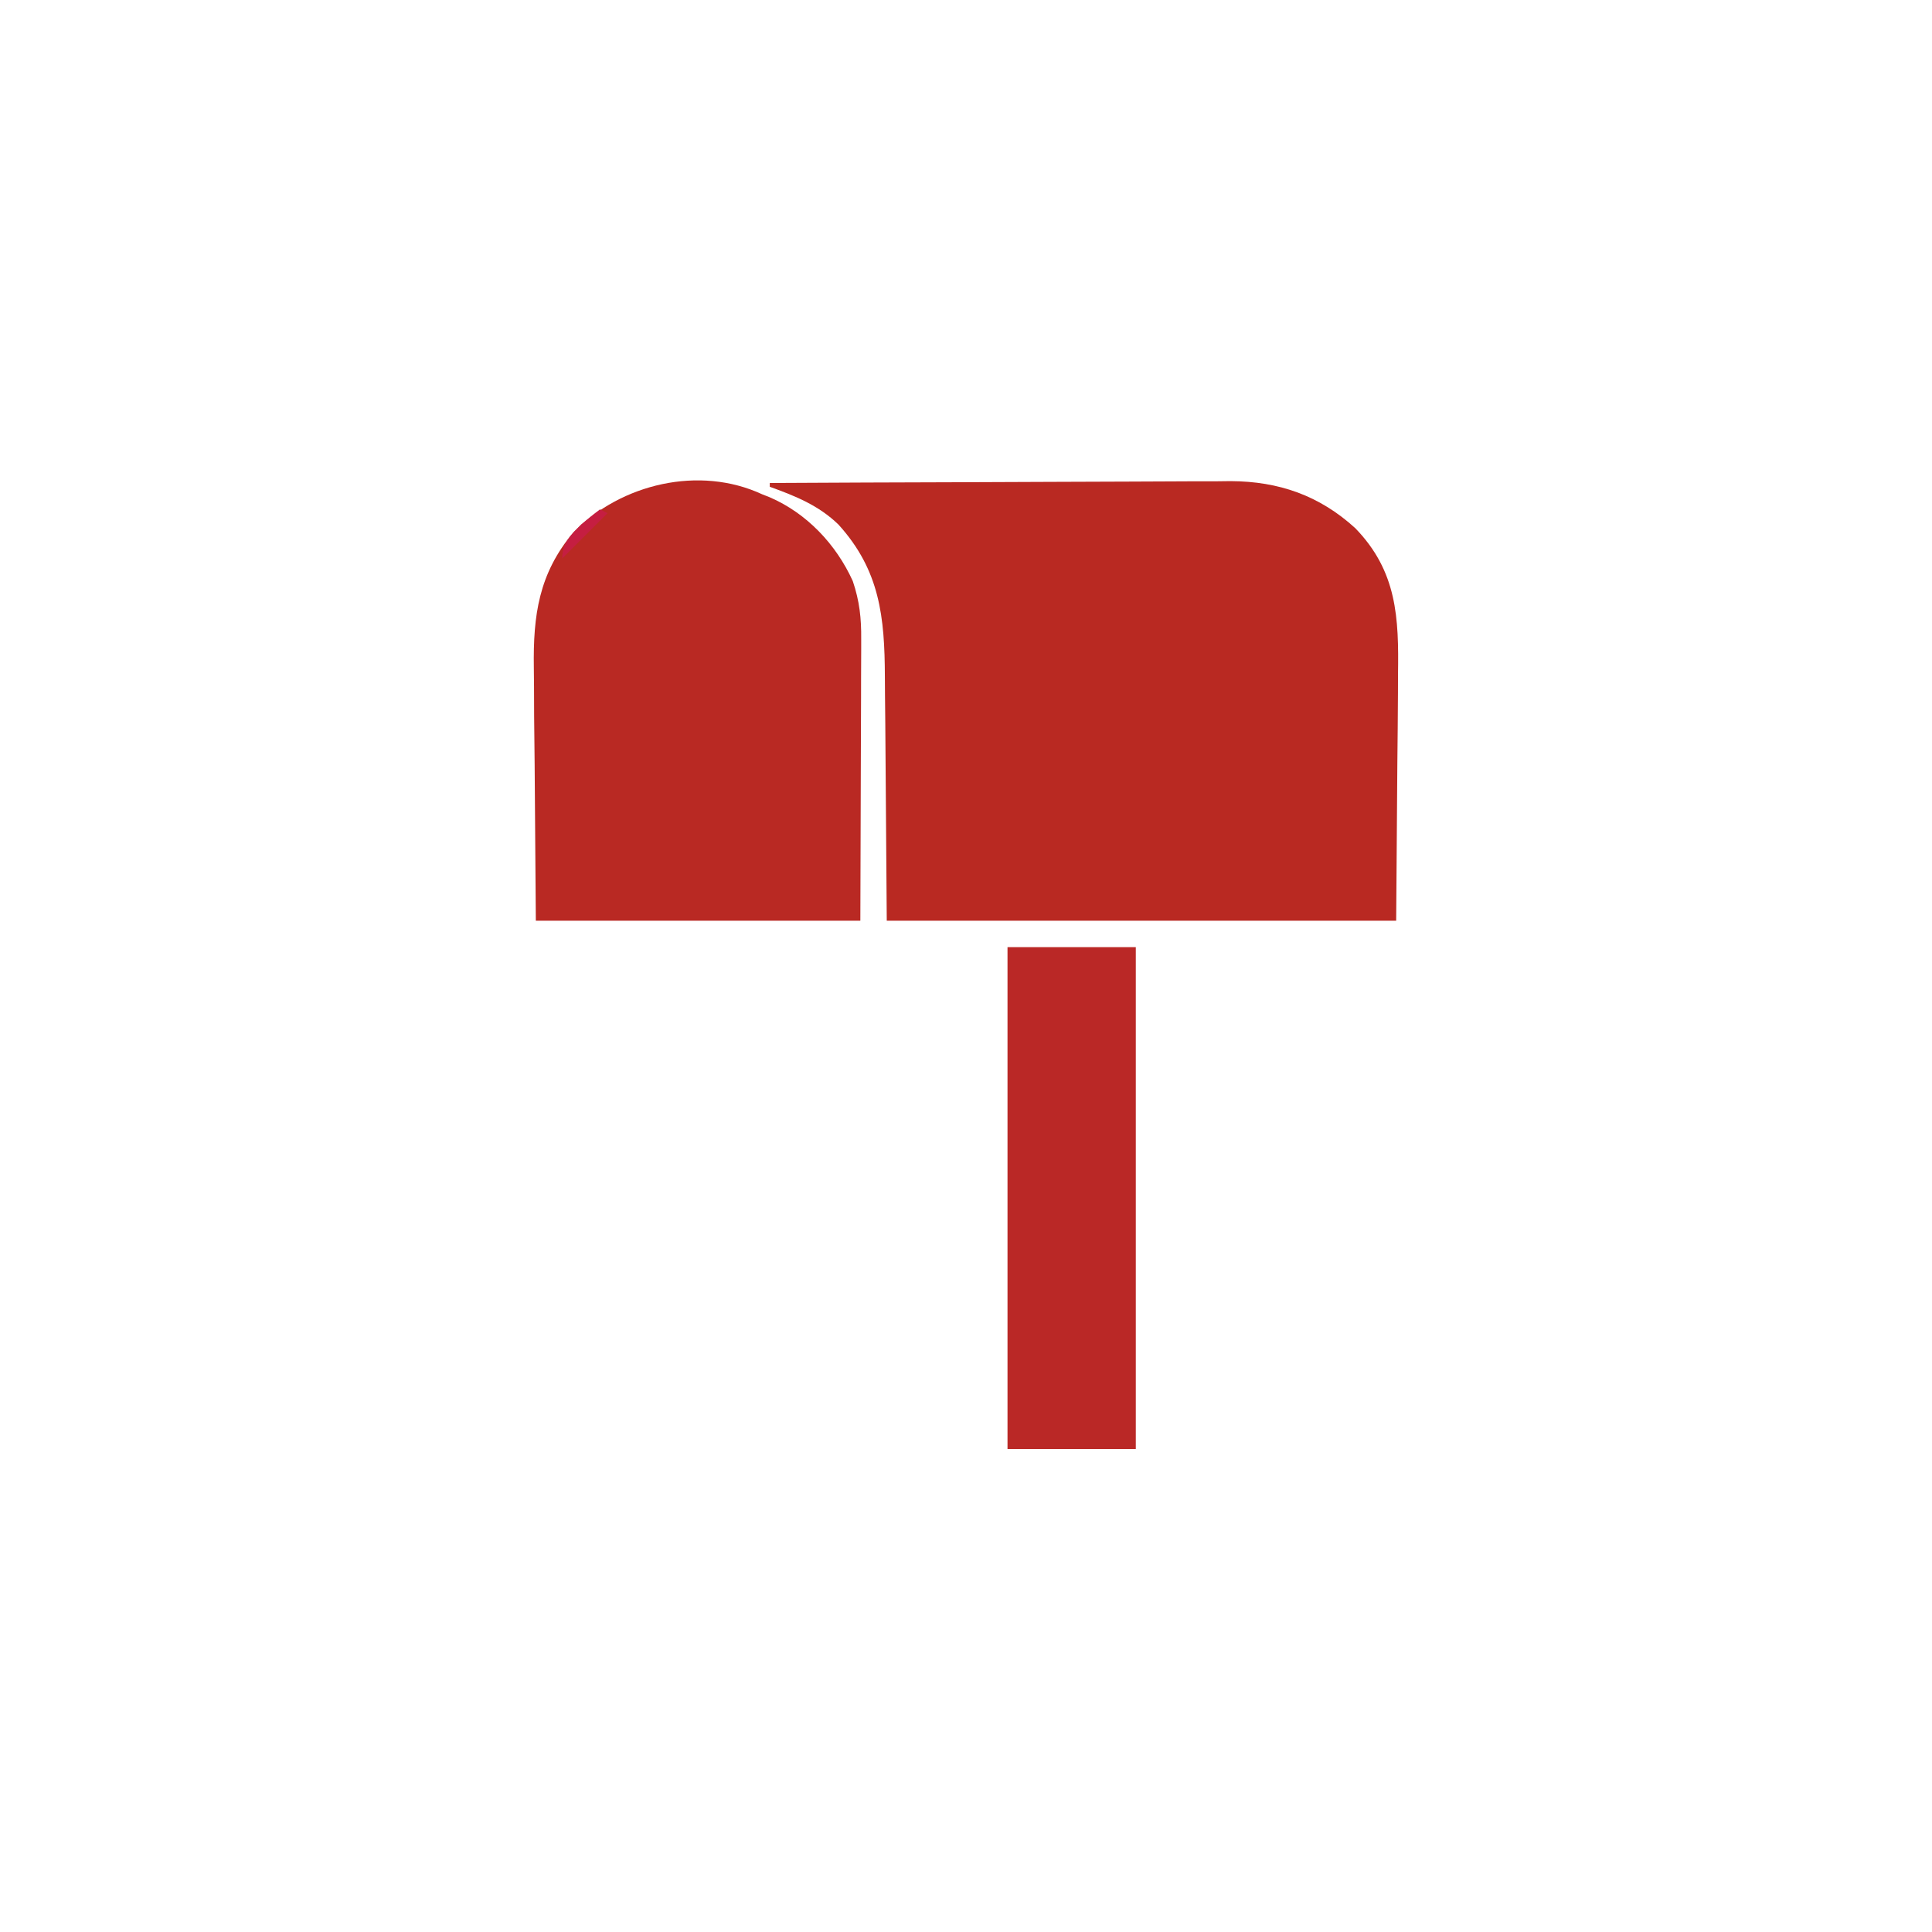
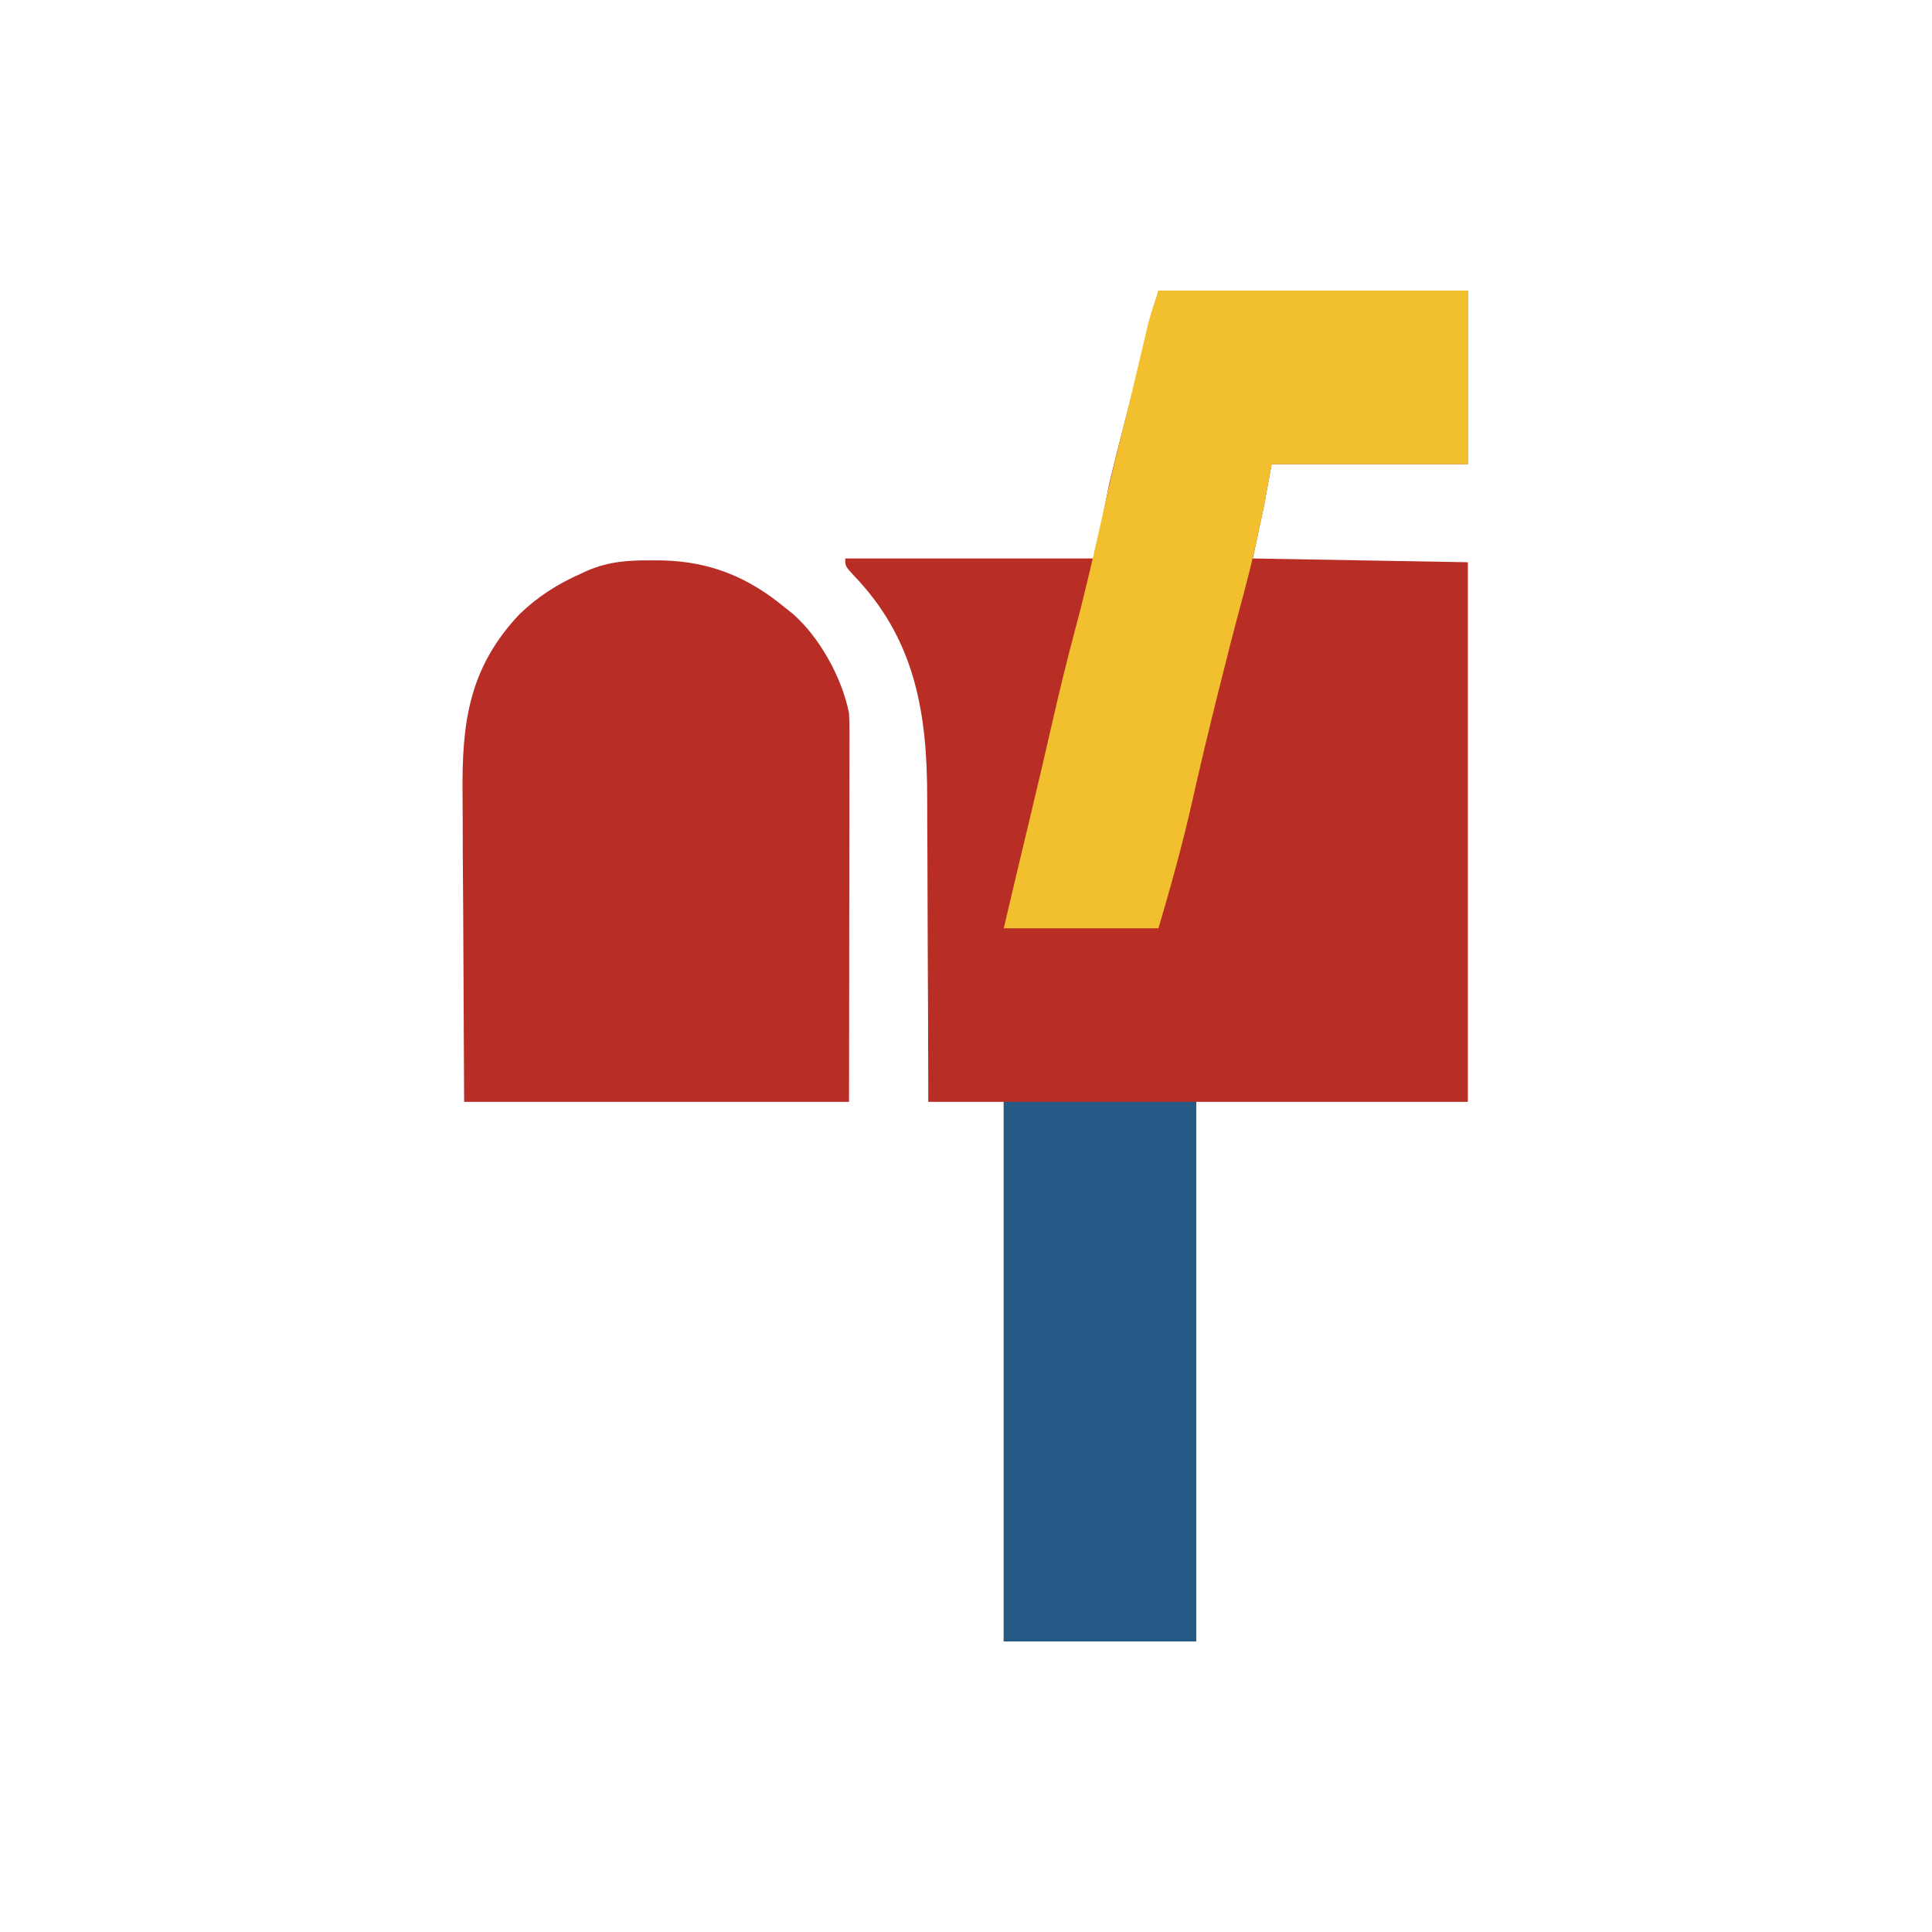
<svg xmlns="http://www.w3.org/2000/svg" version="1.1" width="512" height="512">
-   <path d="M0 0 C17.003 -0.094 34.007 -0.164 51.01 -0.207 C58.906 -0.228 66.802 -0.256 74.698 -0.302 C81.585 -0.342 88.472 -0.367 95.359 -0.376 C99.001 -0.382 102.643 -0.394 106.285 -0.423 C110.364 -0.455 114.442 -0.456 118.521 -0.454 C119.712 -0.468 120.903 -0.483 122.13 -0.498 C134.922 -0.435 145.672 3.322 155.156 11.965 C166.27 23.431 166.711 35.715 166.488 50.766 C166.481 52.441 166.476 54.117 166.473 55.792 C166.447 61.945 166.377 68.098 166.312 74.25 C166.261 81.139 166.261 81.139 166 116 C121.45 116 76.9 116 31 116 C30.688 76.25 30.688 76.25 30.612 63.767 C30.562 58.679 30.562 58.679 30.535 56.287 C30.519 54.64 30.509 52.993 30.503 51.346 C30.441 35.542 29.207 23.16 18.188 11 C12.927 5.915 6.81 3.463 0 1 C0 0.67 0 0.34 0 0 Z " fill="#B92922" transform="translate(204,128)" />
-   <path d="M0 0 C0.324 0.128 0.324 0.128 1.965 0.773 C11.834 5.034 19.602 13.284 24 23 C25.796 28.32 26.28 32.879 26.227 38.414 C26.227 39.237 26.228 40.061 26.228 40.909 C26.226 43.553 26.211 46.196 26.195 48.84 C26.192 50.481 26.19 52.122 26.189 53.763 C26.179 59.821 26.151 65.879 26.125 71.938 C26.084 85.488 26.043 99.039 26 113 C-2.38 113 -30.76 113 -60 113 C-60.103 99.387 -60.206 85.775 -60.312 71.75 C-60.335 69.612 -60.335 69.612 -60.45 58.792 C-60.473 53.514 -60.473 53.514 -60.477 51.033 C-60.485 49.323 -60.502 47.613 -60.528 45.904 C-60.724 32.096 -59.251 21.017 -49.996 10.031 C-37.388 -2.799 -16.655 -7.739 0 0 Z " fill="#B92923" transform="translate(202,131)" />
-   <path d="M0 0 C11.22 0 22.44 0 34 0 C34 43.89 34 87.78 34 133 C22.78 133 11.56 133 0 133 C0 89.11 0 45.22 0 0 Z " fill="#BA2826" transform="translate(267,251)" />
-   <path d="M0 0 C0.66 0.33 1.32 0.66 2 1 C-1.96 4.96 -5.92 8.92 -10 13 C-10 8.832 -7.761 6.858 -5 4 C-3.369 2.623 -1.713 1.273 0 0 Z " fill="#C51E41" transform="translate(159,135)" />
+   <path d="M0 0 C27.06 0 54.12 0 82 0 C82 15.18 82 30.36 82 46 C64.84 46 47.68 46 30 46 C29.34 49.63 28.68 53.26 28 57 C27.01 61.62 26.02 66.24 25 71 C43.81 71.33 62.62 71.66 82 72 C82 119.19 82 166.38 82 215 C58.24 215 34.48 215 10 215 C10 262.19 10 309.38 10 358 C-6.83 358 -23.66 358 -41 358 C-41 310.81 -41 263.62 -41 215 C-47.6 215 -54.2 215 -61 215 C-61.004 212.04 -61.008 209.08 -61.012 206.03 C-61.03 196.179 -61.074 186.329 -61.132 176.478 C-61.166 170.514 -61.191 164.55 -61.196 158.585 C-61.2 152.814 -61.229 147.044 -61.273 141.273 C-61.286 139.087 -61.291 136.9 -61.286 134.714 C-61.249 111.719 -64.547 92.153 -81.023 75.215 C-83 73 -83 73 -83 71 C-61.22 71 -39.44 71 -17 71 C-15.68 64.4 -14.36 57.8 -13 51 C-11.714 45.65 -10.401 40.319 -9 35 C-8.803 34.249 -8.605 33.497 -8.402 32.723 C-6.707 26.275 -6.707 26.275 -5.926 23.347 C-3.863 15.584 -1.949 7.796 0 0 Z " fill="#B82E25" transform="translate(307,77)" />
+   <path d="M0 0 C0.968 0.006 1.937 0.011 2.935 0.017 C15.549 0.329 25.623 4.419 35.375 12.5 C36.071 13.049 36.767 13.598 37.484 14.164 C44.647 20.466 50.5 31.12 52.375 40.5 C52.461 41.962 52.497 43.427 52.495 44.891 C52.496 45.327 52.496 45.327 52.499 47.534 C52.498 48.009 52.498 48.009 52.489 50.409 C52.489 51.414 52.489 52.42 52.489 53.455 C52.488 56.777 52.48 60.1 52.473 63.422 C52.471 65.725 52.469 68.029 52.468 70.333 C52.465 76.396 52.455 82.459 52.444 88.522 C52.432 95.796 52.427 103.071 52.421 110.345 C52.412 121.397 52.392 132.448 52.375 143.5 C18.715 143.5 -14.945 143.5 -49.625 143.5 C-49.707 126.918 -49.79 110.335 -49.875 93.25 C-49.911 88.034 -49.948 82.818 -49.985 77.444 C-50.003 71.024 -50.003 71.024 -50.007 68.008 C-50.013 65.924 -50.027 63.839 -50.047 61.755 C-50.222 42.947 -48.388 28.531 -34.938 14.25 C-30.02 9.539 -24.839 6.248 -18.625 3.5 C-18.05 3.234 -17.475 2.967 -16.882 2.693 C-11.263 0.299 -6.065 -0.042 0 0 Z " fill="#B82D25" transform="translate(172.625,148.5)" />
+   <path d="M0 0 C27.06 0 54.12 0 82 0 C82 15.18 82 30.36 82 46 C64.84 46 47.68 46 30 46 C29.34 49.63 28.68 53.26 28 57 C27.394 59.923 26.775 62.837 26.125 65.75 C26.051 66.092 26.051 66.092 25.676 67.82 C24.464 73.276 23.039 78.667 21.587 84.063 C19.688 91.127 17.898 98.217 16.125 105.312 C15.953 105.998 15.782 106.683 15.605 107.389 C13.249 116.798 11.008 126.225 8.875 135.688 C6.337 146.933 3.27 157.945 0 169 C-13.53 169 -27.06 169 -41 169 C-38.729 159.348 -36.455 149.7 -34.125 140.062 C-32.022 131.347 -29.991 122.617 -28 113.875 C-26.16 105.813 -24.198 97.801 -22.062 89.812 C-19.246 79.267 -16.842 68.642 -14.467 57.991 C-12.759 50.334 -10.986 42.709 -9.035 35.109 C-8.152 31.649 -7.322 28.177 -6.496 24.703 C-6.229 23.578 -5.961 22.453 -5.686 21.294 C-5.157 19.063 -4.63 16.832 -4.105 14.6 C-3.862 13.574 -3.618 12.549 -3.367 11.492 C-3.152 10.578 -2.936 9.664 -2.714 8.722 C-1.941 5.777 -0.963 2.889 0 0 Z " fill="#F2C02F" transform="translate(307,77)" />
+   <path d="M0 0 C16.83 0 33.66 0 51 0 C51 47.19 51 94.38 51 143 C34.17 143 17.34 143 0 143 C0 95.81 0 48.62 0 0 Z " fill="#255986" transform="translate(266,292)" />
</svg>
